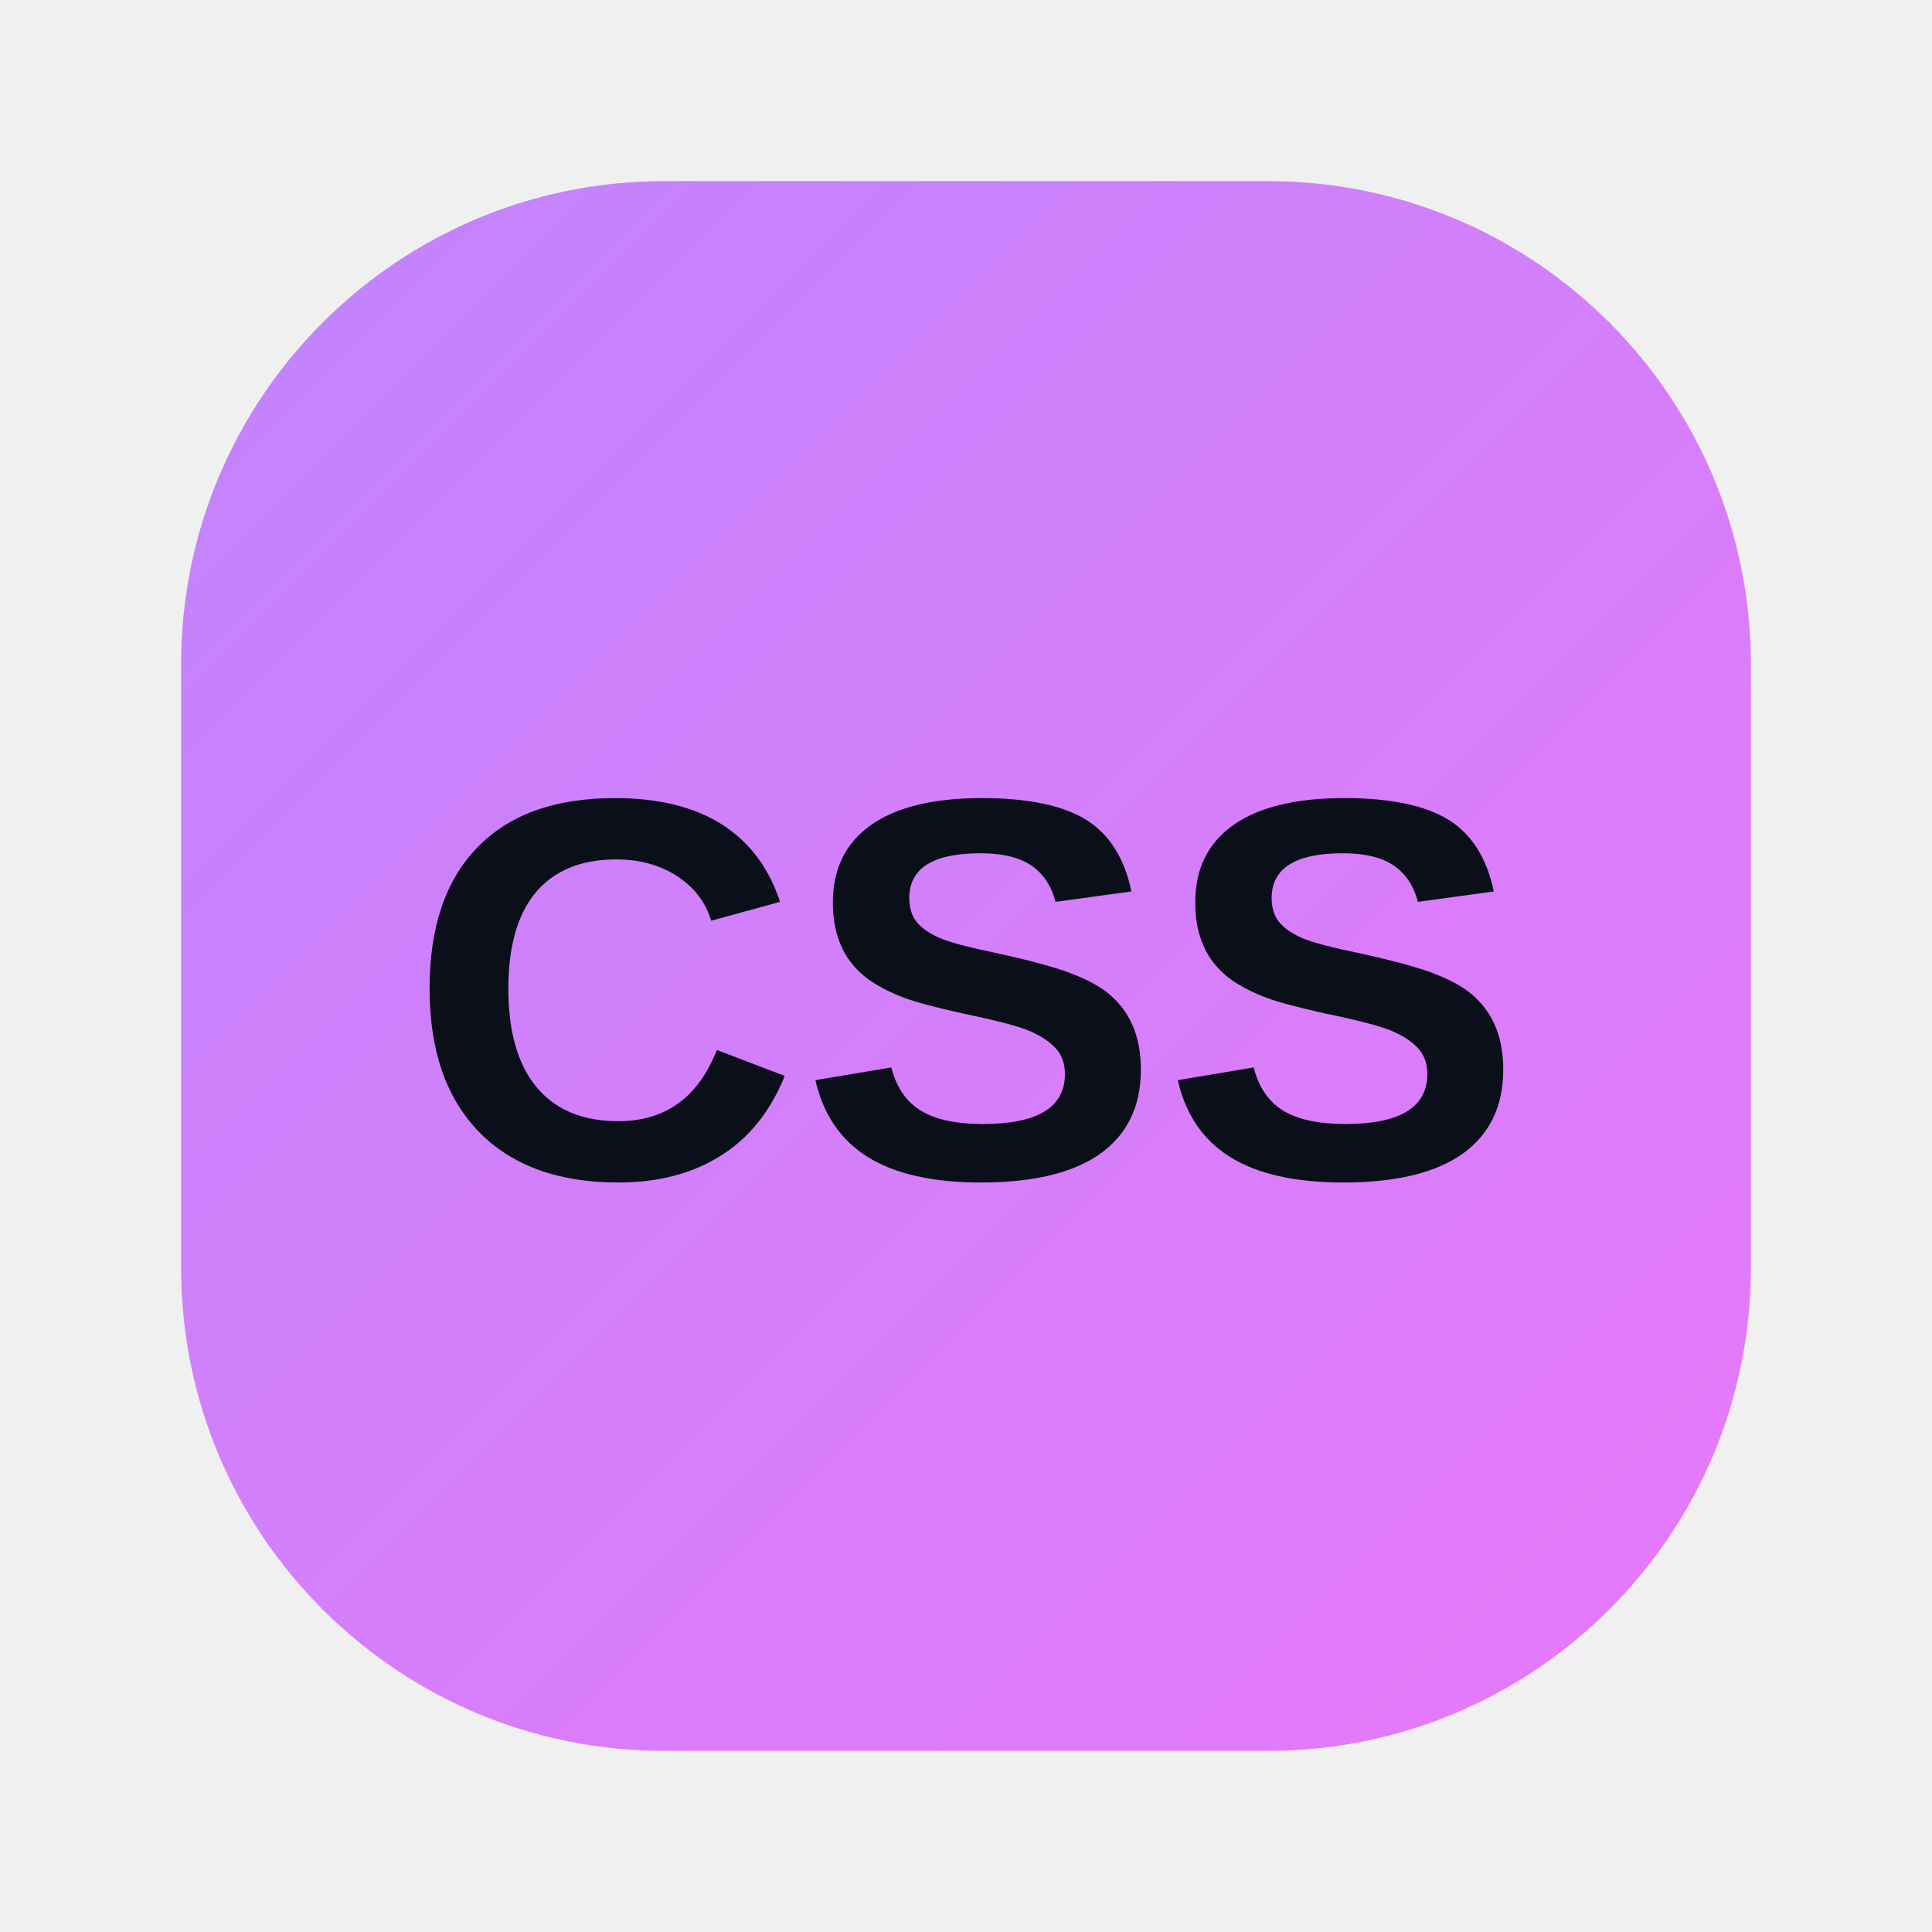
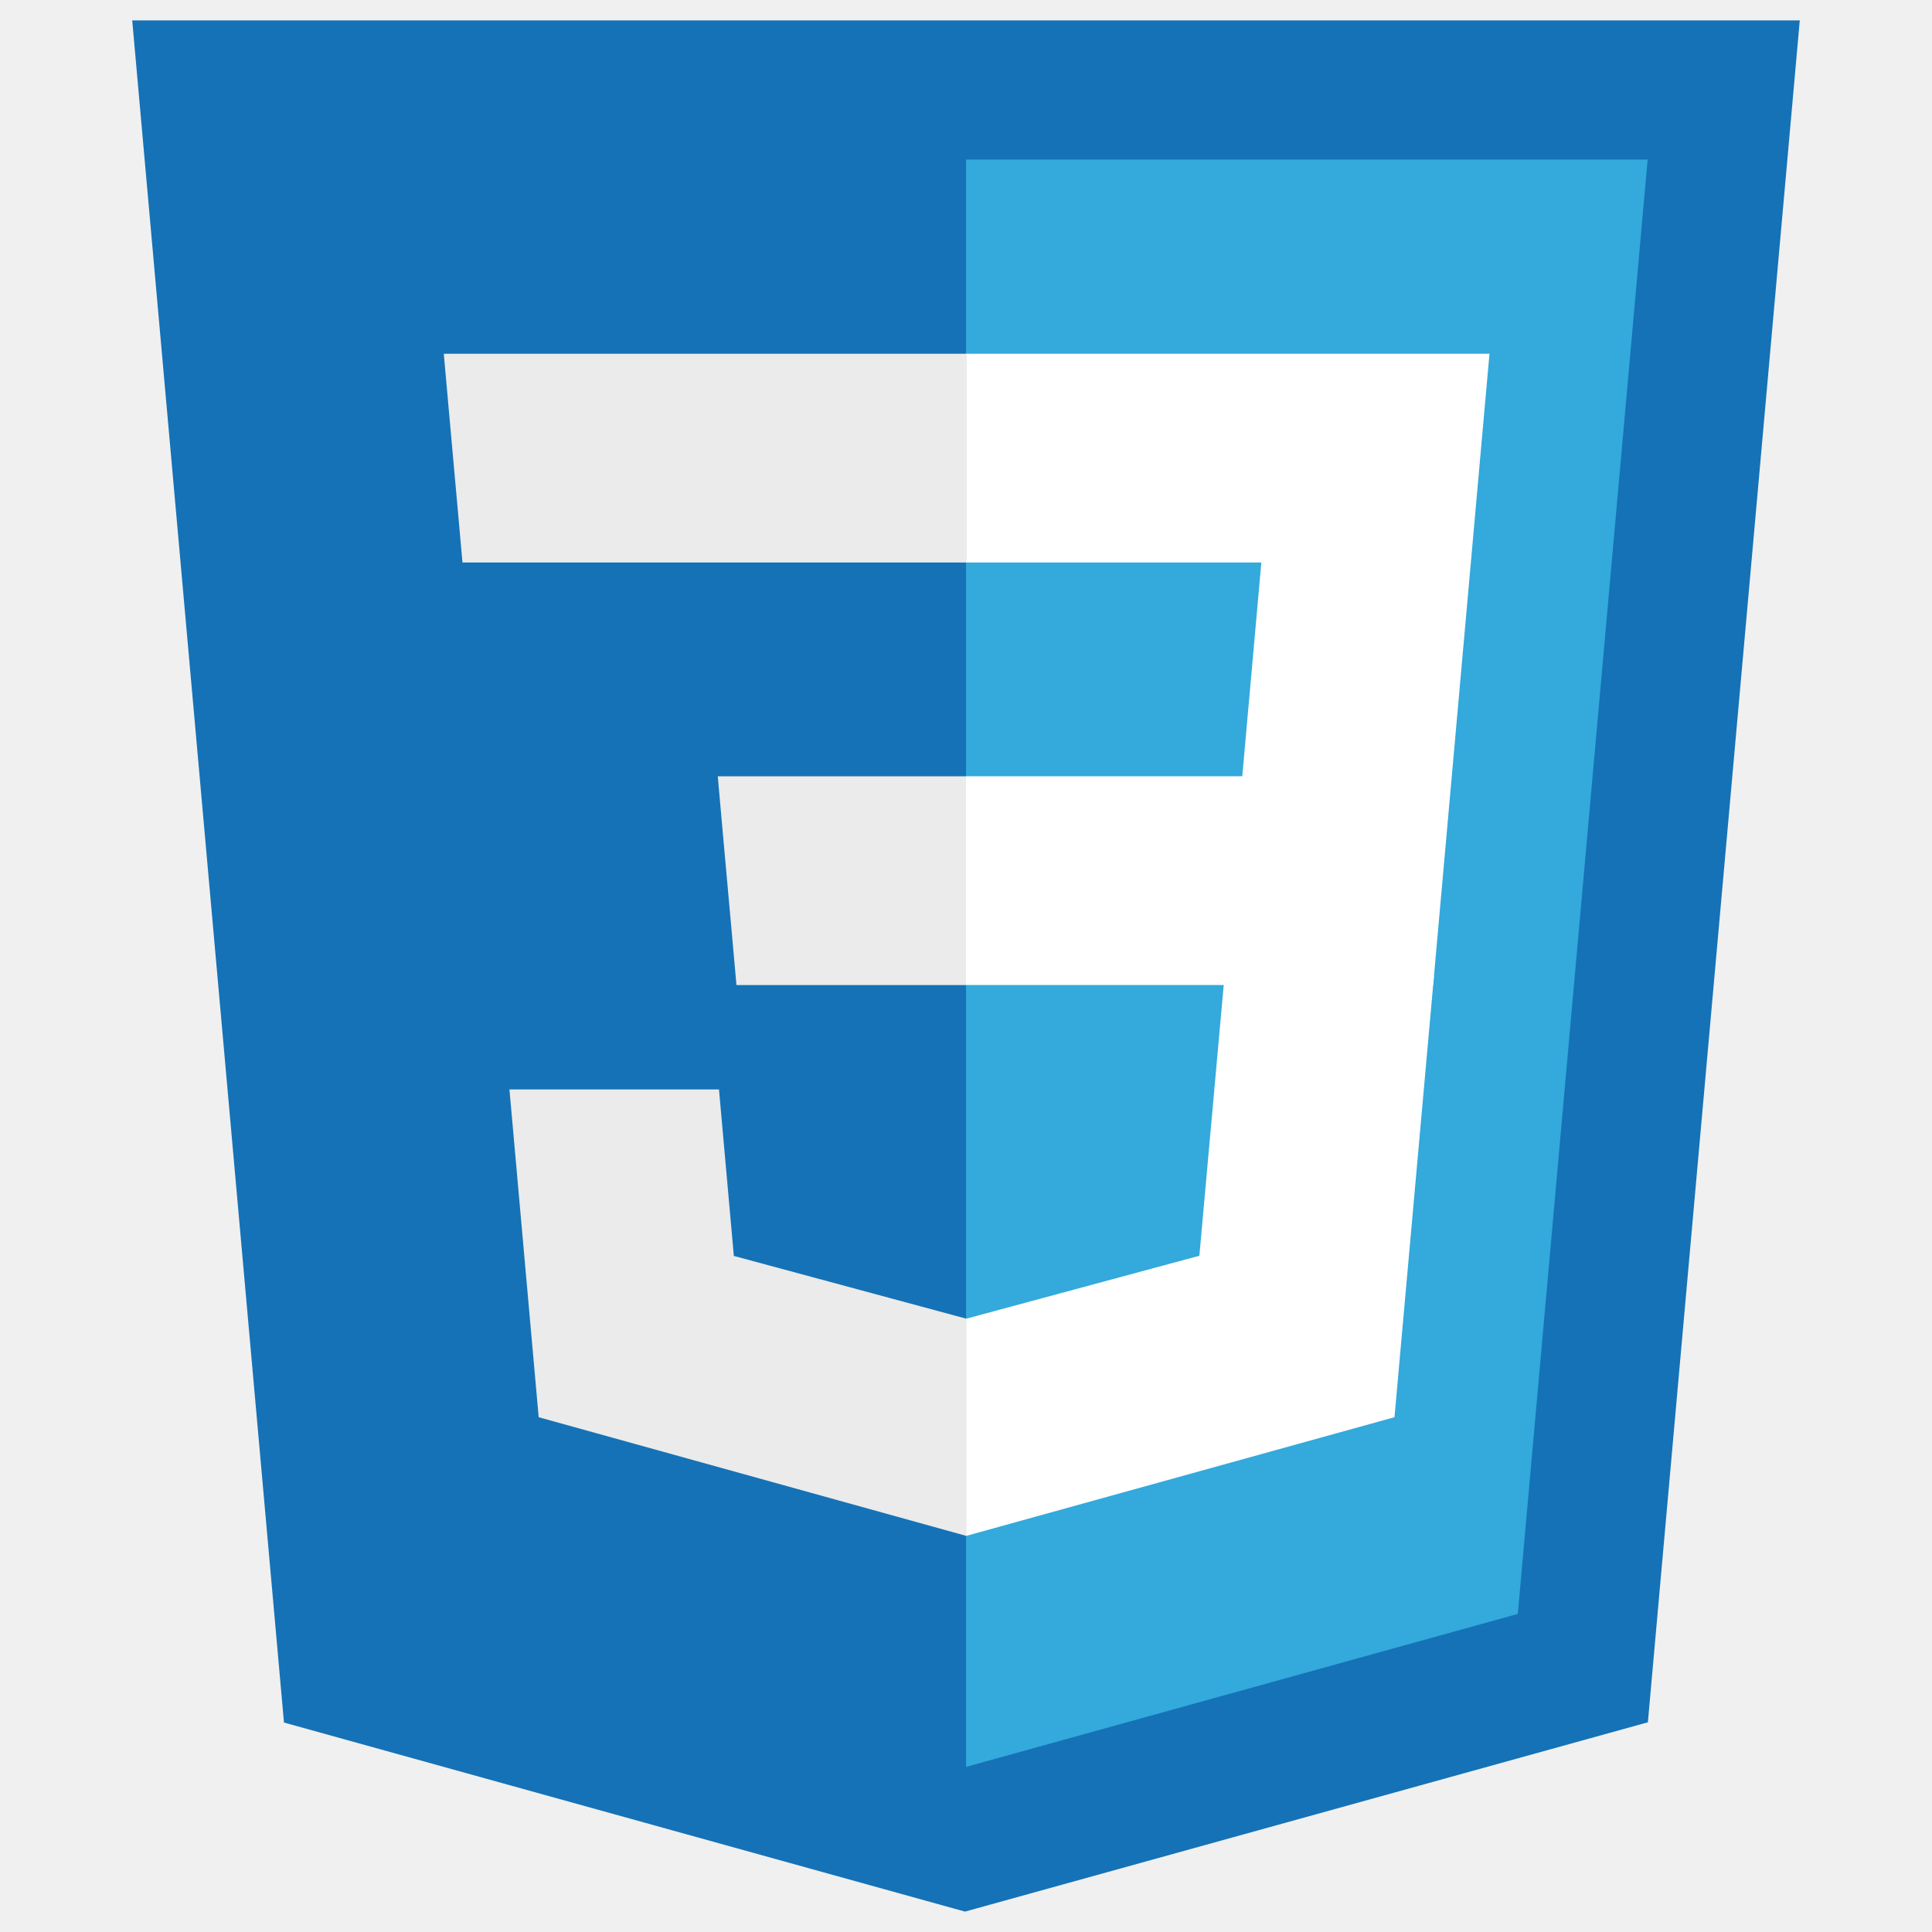
- <svg xmlns="http://www.w3.org/2000/svg" viewBox="0 0 64 64" role="img" aria-label="CSS">
-   <defs>
-     <linearGradient id="g" x1="0" y1="0" x2="1" y2="1">
-       <stop offset="0" stop-color="#c084fc" />
-       <stop offset="1" stop-color="#e879f9" />
-     </linearGradient>
-   </defs>
-   <rect x="6" y="6" width="52" height="52" rx="16" fill="url(#g)" />
-   <text x="32" y="39" text-anchor="middle" font-family="Segoe UI, Arial, sans-serif" font-size="18" font-weight="800" fill="#0b0f1a">CSS</text>
+ <svg xmlns="http://www.w3.org/2000/svg" viewBox="0 0 128 128">
+   <path fill="#1572B6" d="M18.814 114.123L8.76 1.352h110.48l-10.064 112.754-45.243 12.543-45.119-12.526z" />
+   <path fill="#33A9DC" d="M64.001 117.062l36.559-10.136 8.601-96.354h-45.16v106.49z" />
+   <path fill="#fff" d="M64.001 51.429h18.302l1.264-14.163H64.001V23.435h34.682l-.332 3.711-3.4 38.114h-30.95V51.429z" />
+   <path fill="#EBEBEB" d="M64.083 87.349l-.061.018-15.403-4.159-.985-11.031H33.752l1.937 21.717 28.331 7.863.063-.018v-14.39z" />
+   <path fill="#fff" d="M81.127 64.675l-1.666 18.522-15.426 4.164v14.39l28.354-7.858.208-2.337 2.406-26.881H81.127z" />
+   <path fill="#EBEBEB" d="M64.048 23.435v13.831H30.64l-.277-3.108-.63-7.012-.331-3.711h34.646zm-.047 27.996v13.831H48.792l-.277-3.108-.631-7.012-.33-3.711h16.447z" />
</svg>
